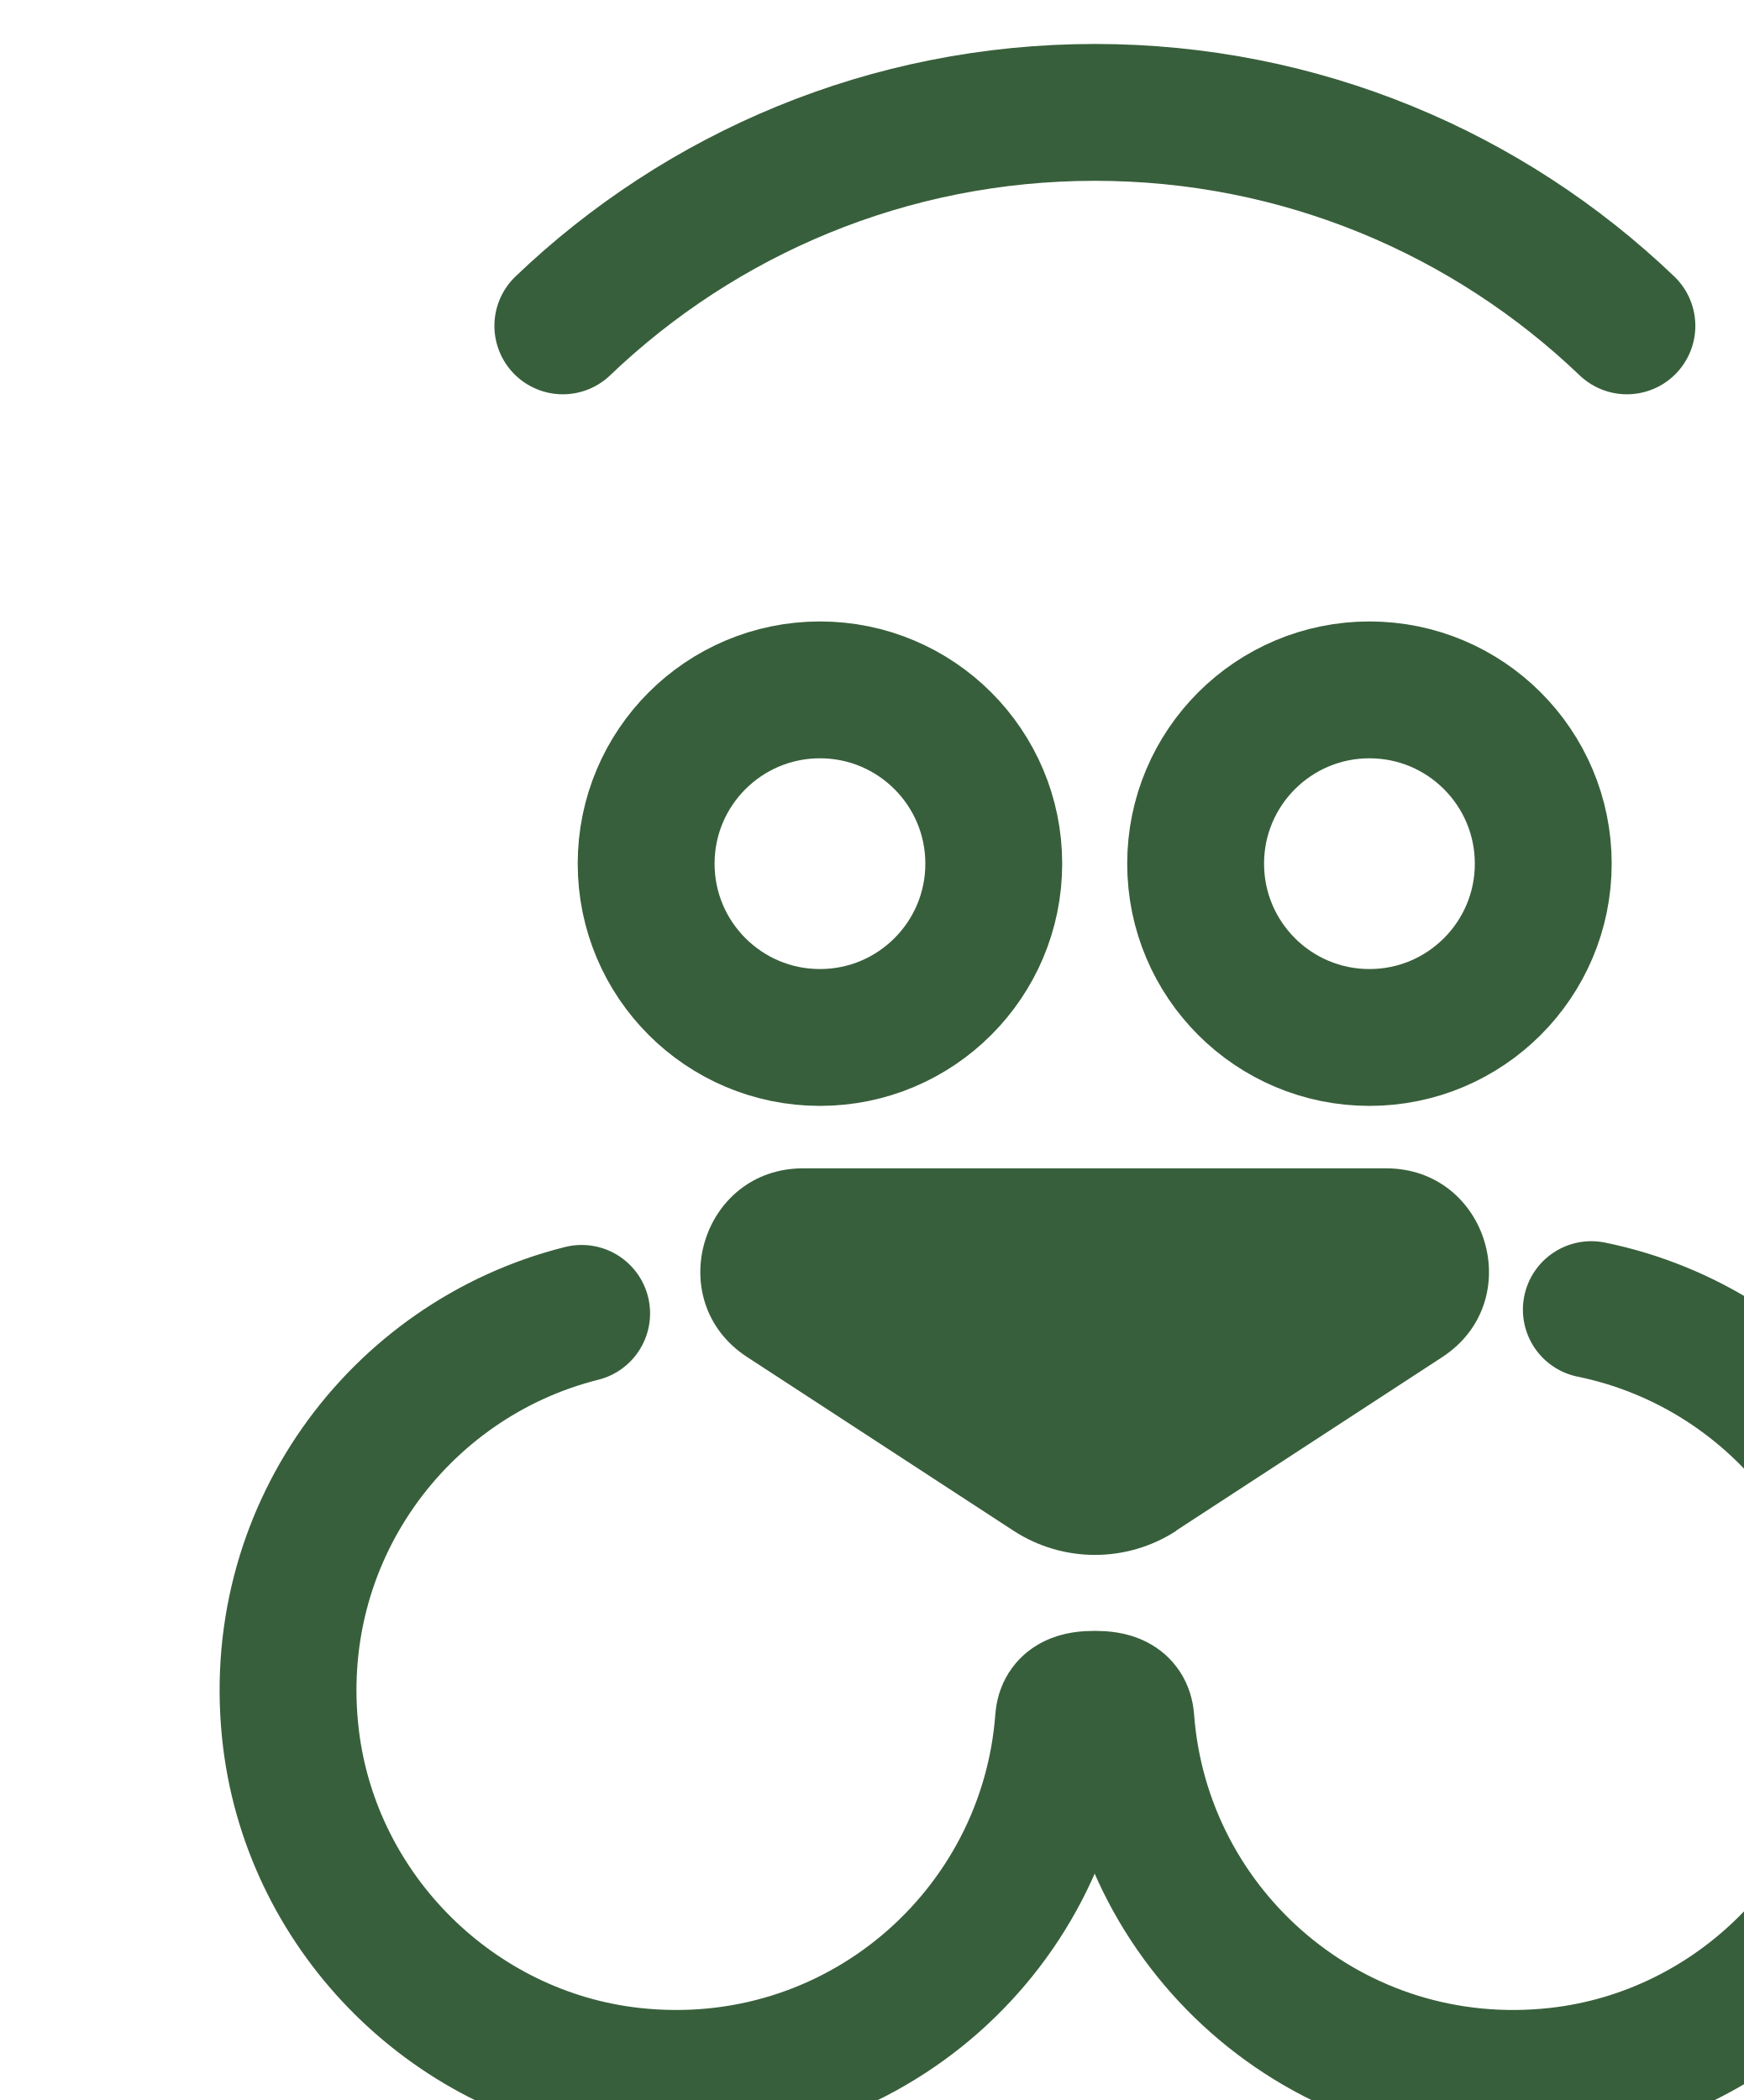
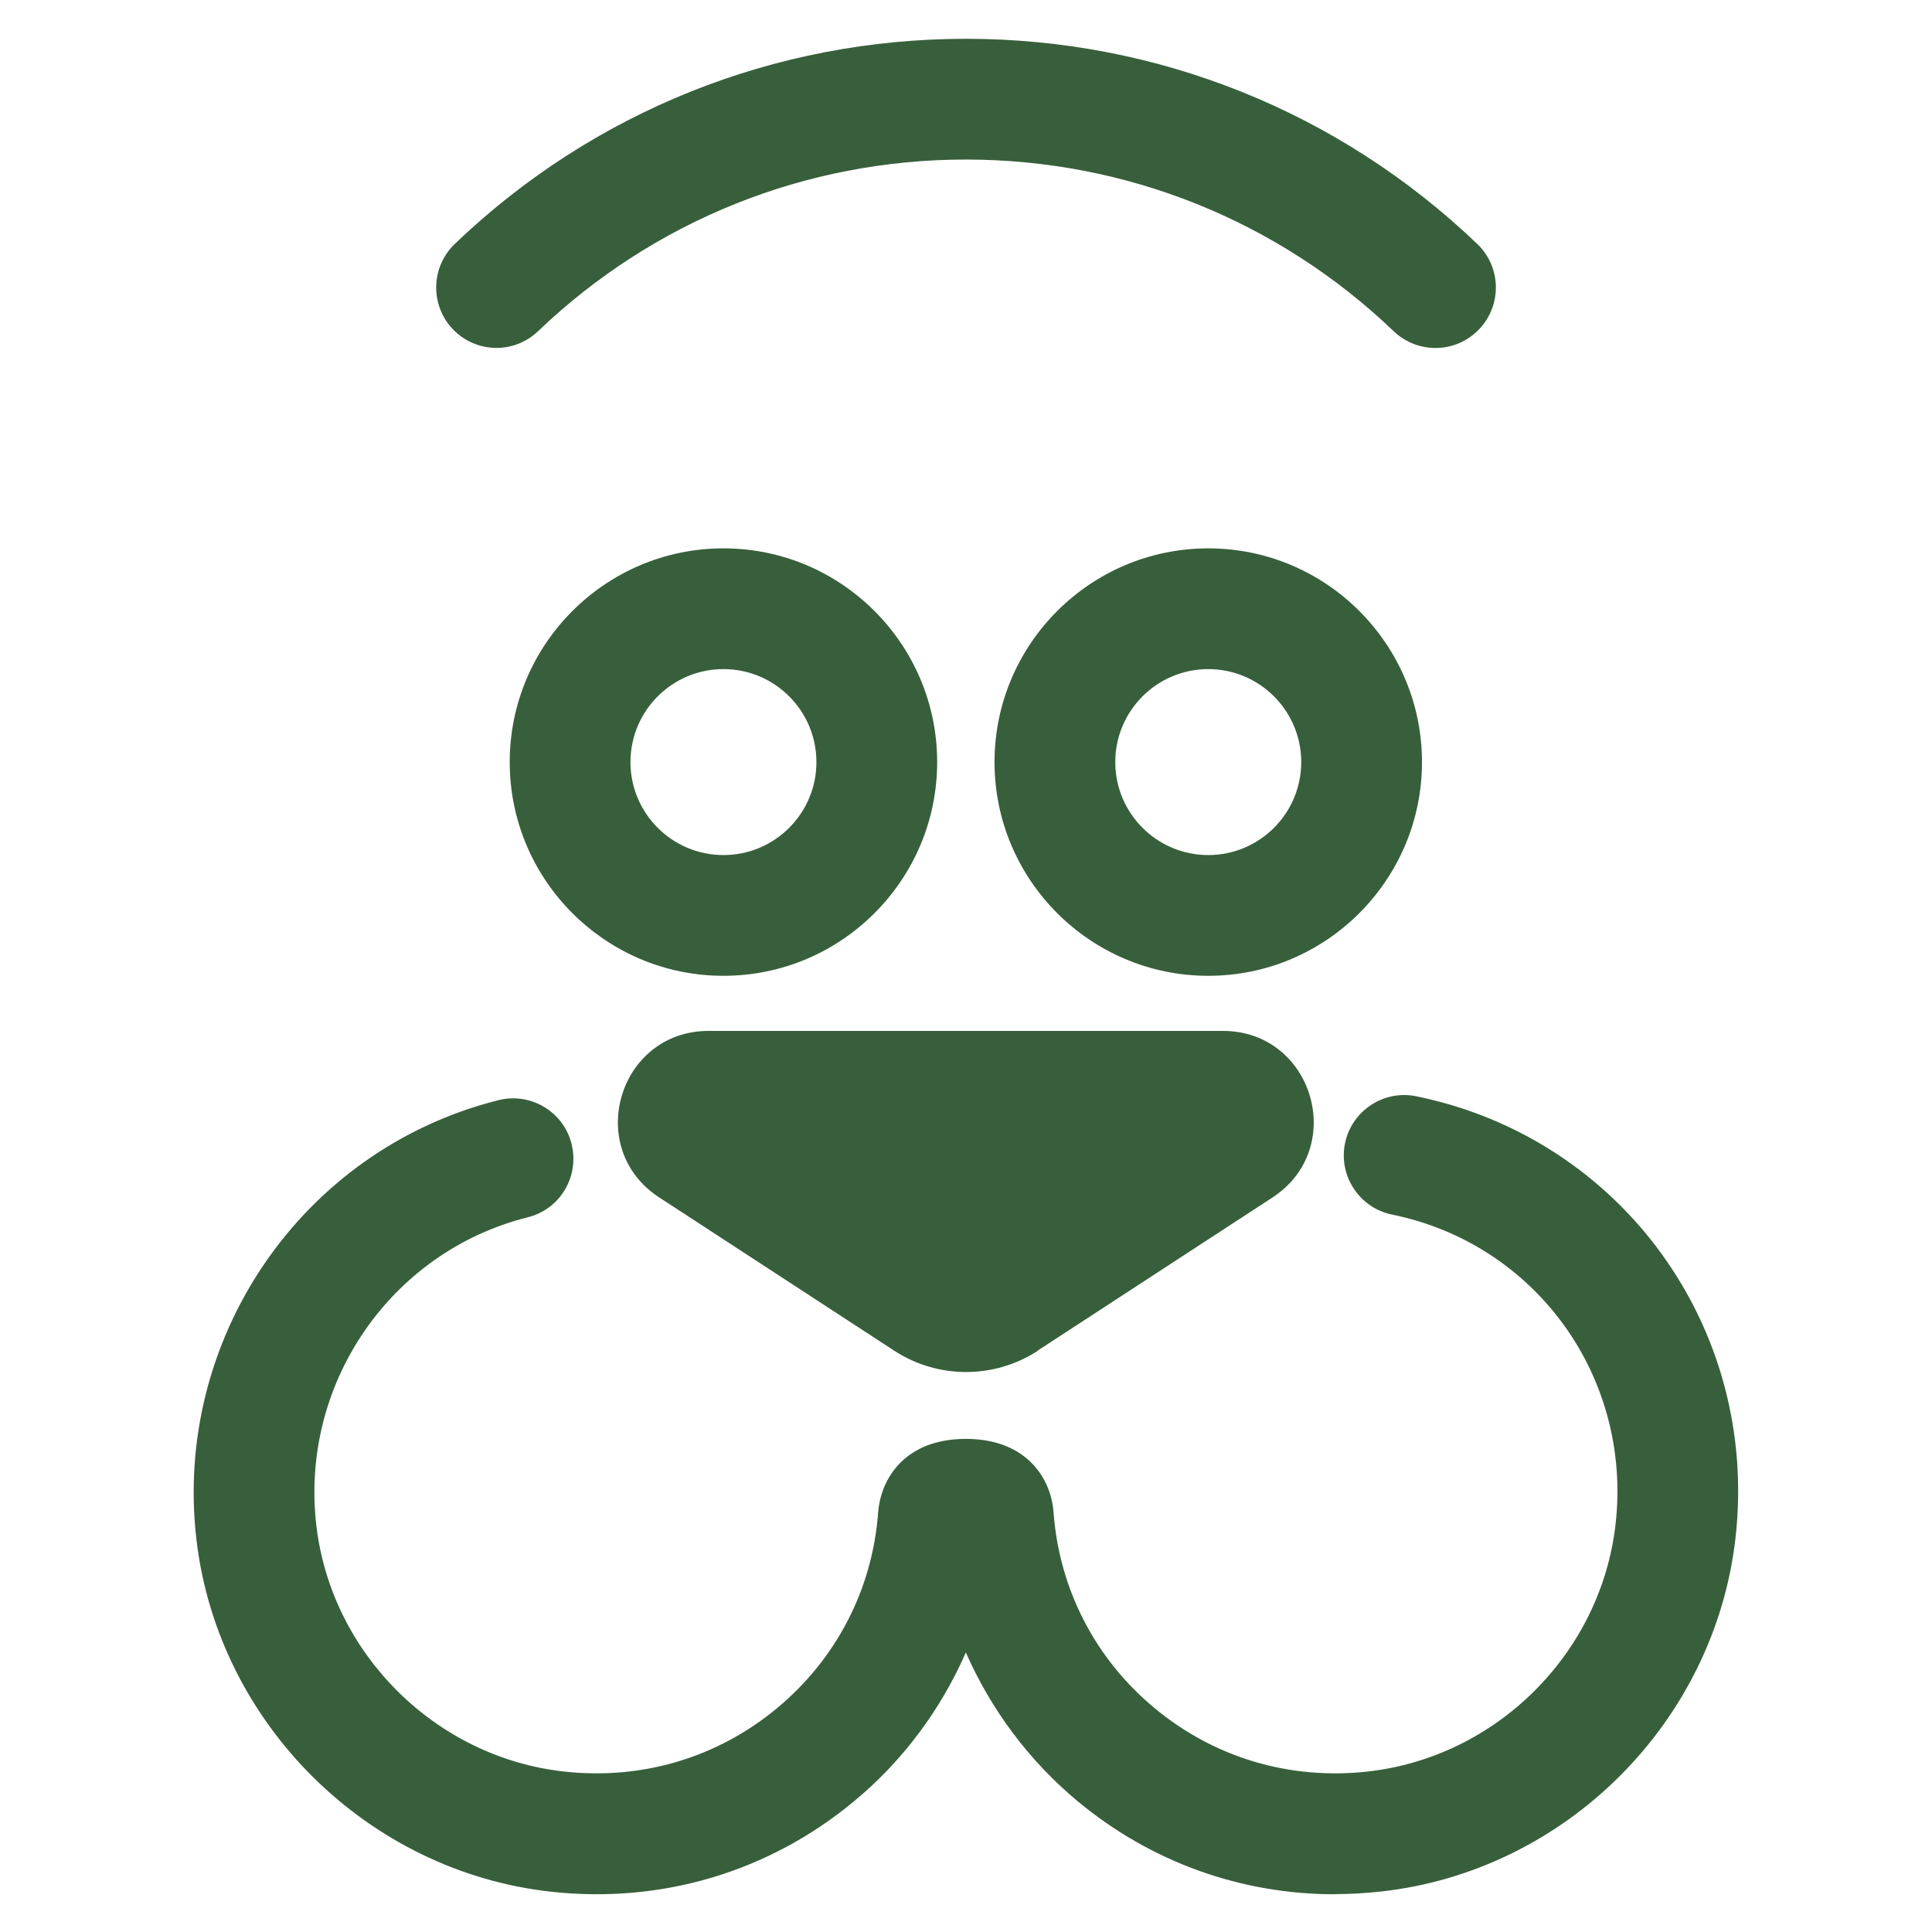
- <svg xmlns="http://www.w3.org/2000/svg" id="groomer" viewbox="0 0 128 128">
+ <svg xmlns="http://www.w3.org/2000/svg" id="a" viewBox="0 0 128 128">
  <defs>
-     <style>
-         .c,
-         .d,
-         .e {
-             stroke-width: 8px;
-             fill: none;
-             stroke: #385f3b;
-         }
- 
-         .c,
-         .e {
-             stroke-linecap: round;
-             stroke-linejoin: round;
-         }
-         
-         .f {
-             fill: #385f3b;
-         }
- 
- 		</style>
+     <style>.m{fill:#385f3b;}</style>
  </defs>
-   <path class="c" d="M95.1,19.05c-8.08-7.73-19.04-12.48-31.1-12.48s-23.02,4.75-31.1,12.48" />
-   <circle class="d" cx="47.93" cy="50.49" r="10.16" />
-   <path class="e" d="M34,76.78c-10.73,2.69-18.43,13.02-16.99,24.87,1.26,10.31,9.62,18.57,19.94,19.71,13.11,1.45,24.29-8.28,25.22-20.85.07-.96.86-1.17,1.82-1.17h0c.96,0,1.75.21,1.82,1.17.93,12.58,12.11,22.3,25.22,20.85,10.42-1.15,18.82-9.54,19.97-19.97,1.34-12.1-6.83-22.55-17.98-24.83" />
-   <circle class="d" cx="80.05" cy="50.49" r="10.16" />
-   <g id="b">
-     <path class="f" d="M68.75,89.48l15.55-10.14c5.01-3.27,2.69-11.04-3.28-11.04h-34.07c-5.97,0-8.28,7.77-3.28,11.03l15.58,10.16c2.89,1.88,6.62,1.88,9.51,0Z" />
-   </g>
+   <path class="m" d="M32.9,23.05c-1.05,0-2.1-.41-2.89-1.23-1.53-1.6-1.47-4.13.12-5.66C39.29,7.39,51.32,2.57,64,2.57s24.71,4.83,33.87,13.59c1.6,1.53,1.65,4.06.12,5.66-1.53,1.6-4.06,1.65-5.66.12-7.66-7.33-17.73-11.37-28.34-11.37s-20.67,4.04-28.34,11.37c-.77.74-1.77,1.11-2.76,1.11Z" />
+   <path class="m" d="M47.93,64.65c-7.81,0-14.16-6.35-14.16-14.16s6.35-14.16,14.16-14.16,14.16,6.35,14.16,14.16-6.35,14.16-14.16,14.16ZM47.93,44.33c-3.4,0-6.16,2.76-6.16,6.16s2.76,6.16,6.16,6.16,6.16-2.76,6.16-6.16-2.76-6.16-6.16-6.16Z" />
+   <path class="m" d="M88.44,125.5c-6.24,0-12.2-2.14-17.04-6.16-3.22-2.68-5.75-6.08-7.41-9.86-1.66,3.79-4.18,7.19-7.41,9.86-5.62,4.67-12.75,6.8-20.08,5.99-12.13-1.34-22-11.1-23.47-23.2-1.63-13.4,6.96-25.97,19.99-29.24,2.14-.54,4.32.76,4.85,2.91s-.76,4.32-2.91,4.85c-9.12,2.29-15.14,11.1-13.99,20.51,1.03,8.46,7.93,15.28,16.41,16.21,5.15.57,10.15-.92,14.09-4.19,3.95-3.28,6.33-7.89,6.71-12.98.17-2.25,1.79-4.87,5.81-4.87s5.65,2.62,5.81,4.87c.38,5.09,2.76,9.71,6.71,12.98,3.94,3.27,8.94,4.76,14.09,4.19,8.57-.95,15.49-7.86,16.44-16.43,1.08-9.72-5.29-18.53-14.81-20.47-2.16-.44-3.56-2.56-3.12-4.72.44-2.16,2.56-3.56,4.72-3.12,13.6,2.78,22.69,15.33,21.16,29.19-1.36,12.26-11.25,22.15-23.51,23.5-1.02.11-2.04.17-3.04.17Z" />
+   <path class="m" d="M80.05,64.65c-7.81,0-14.16-6.35-14.16-14.16s6.35-14.16,14.16-14.16,14.16,6.35,14.16,14.16-6.35,14.16-14.16,14.16ZM80.05,44.33c-3.4,0-6.16,2.76-6.16,6.16s2.76,6.16,6.16,6.16,6.16-2.76,6.16-6.16-2.76-6.16-6.16-6.16Z" />
+   <path class="m" d="M68.75,89.48l15.55-10.14c5.01-3.27,2.69-11.04-3.28-11.04h-34.07c-5.97,0-8.28,7.77-3.28,11.03l15.58,10.16c2.89,1.88,6.62,1.88,9.51,0Z" />
</svg>
